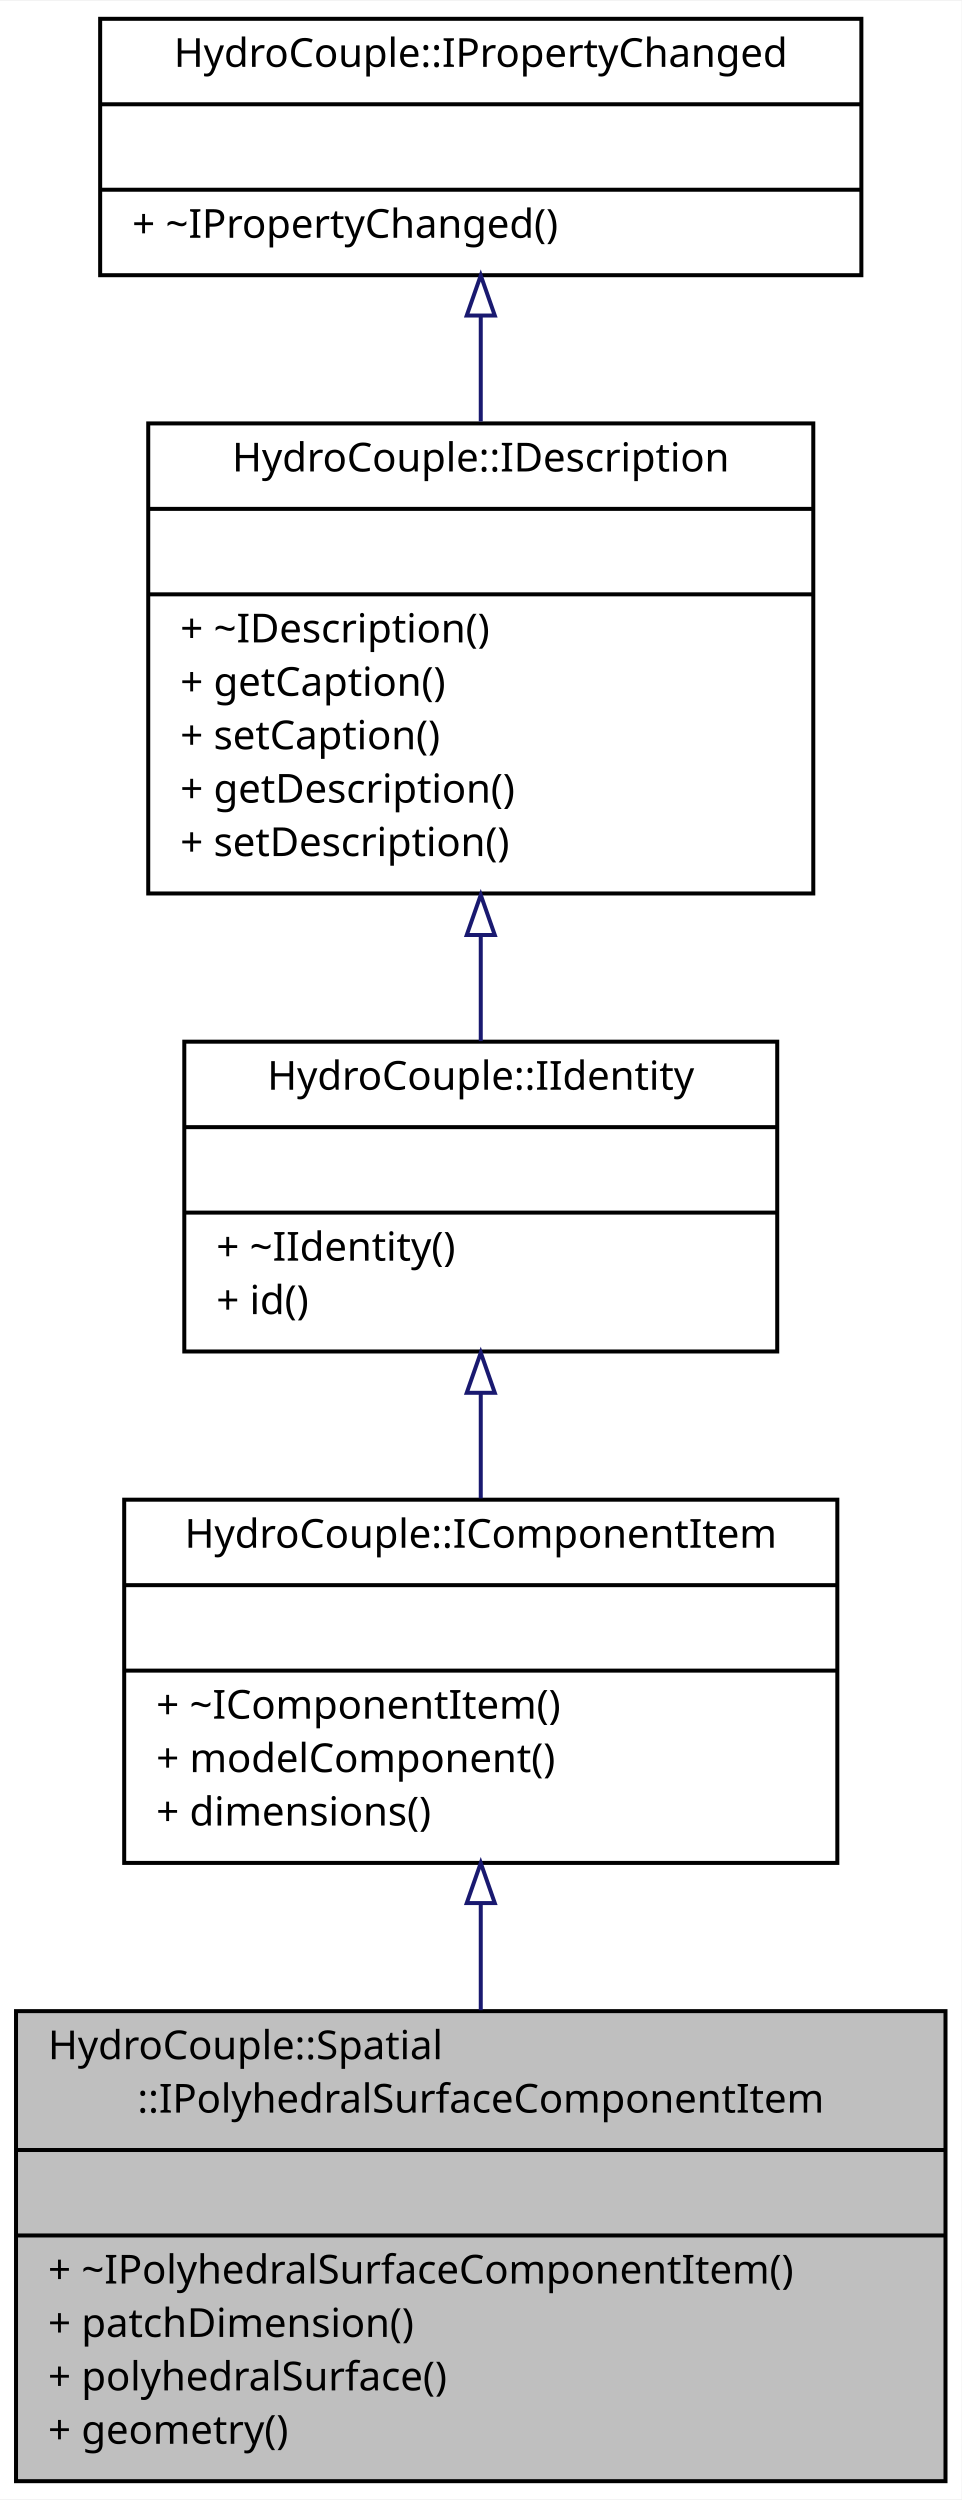
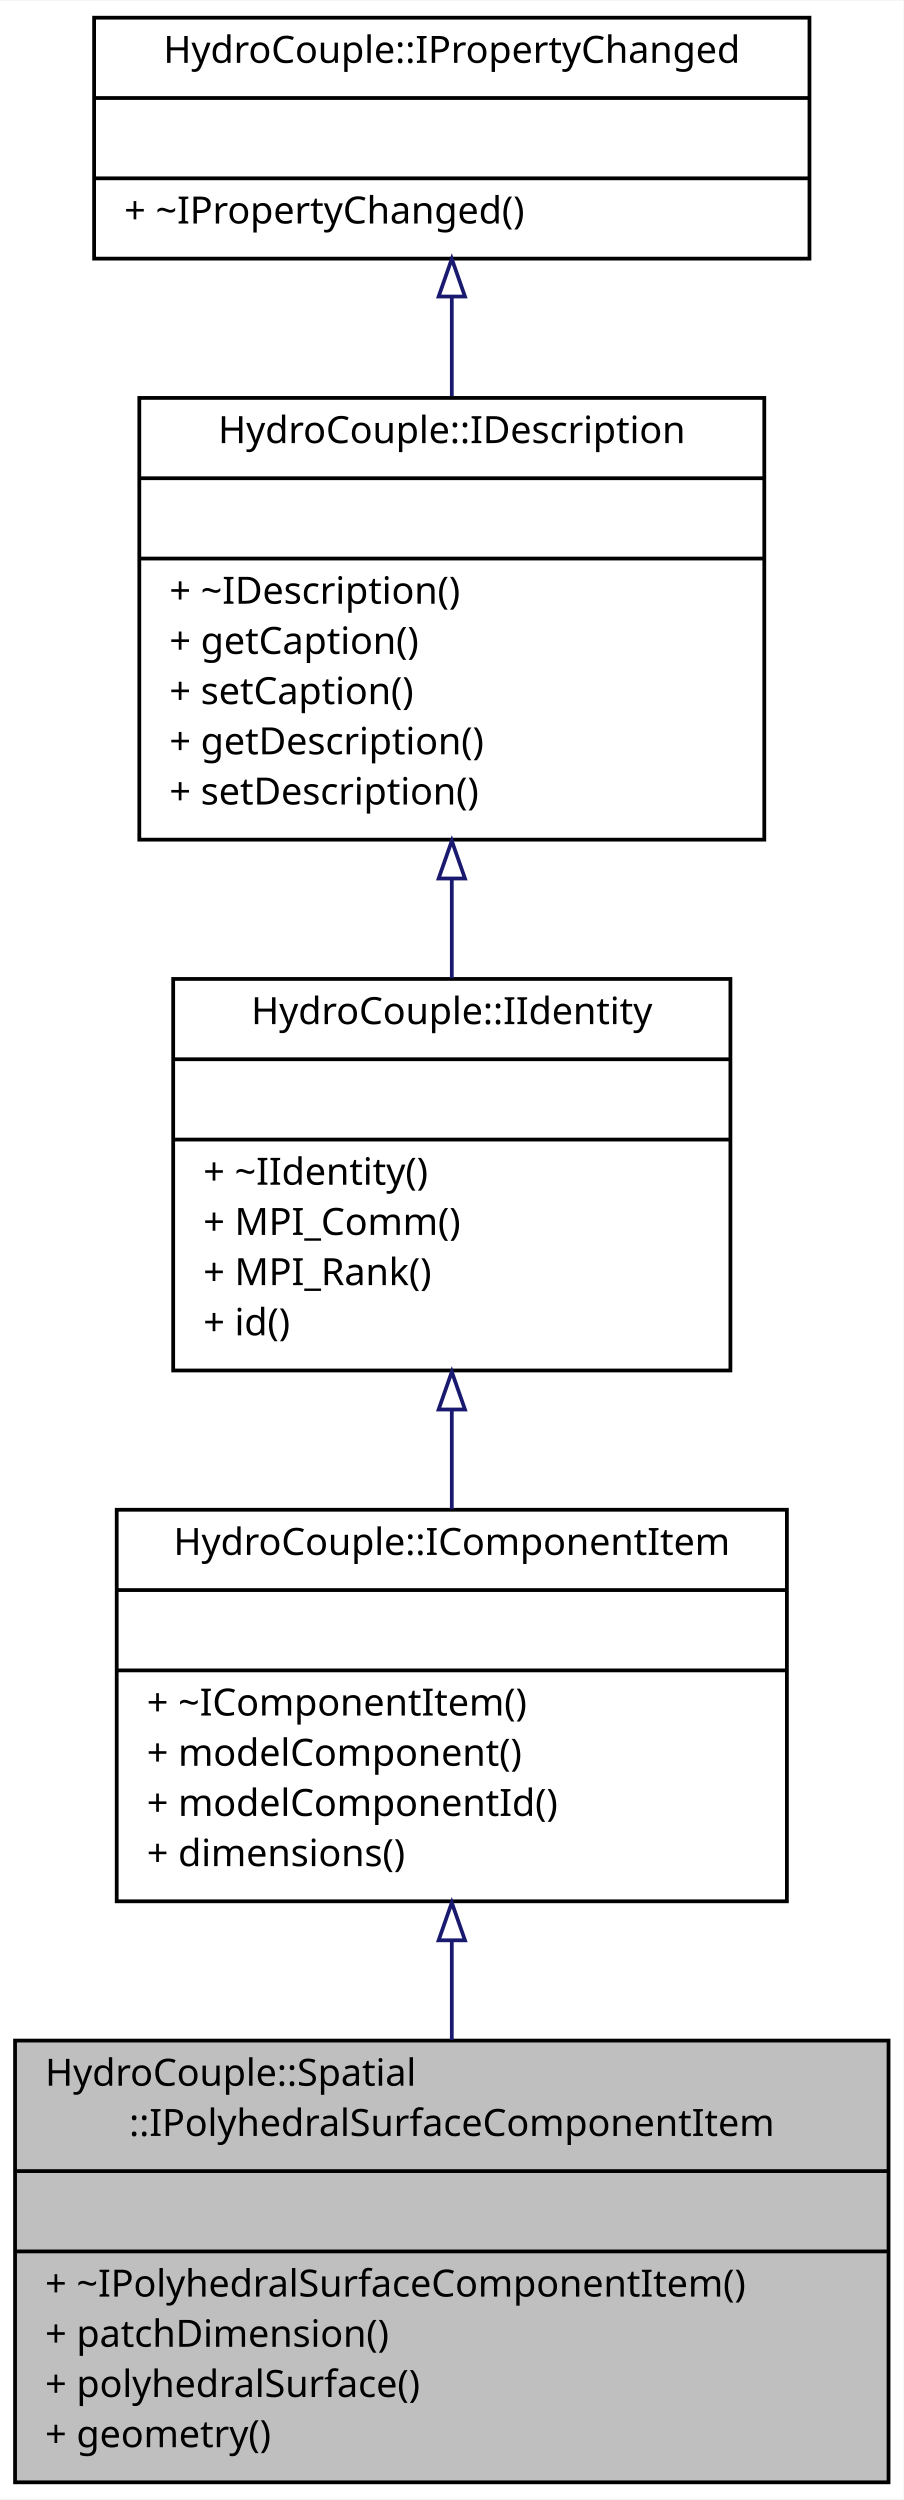
- <svg xmlns="http://www.w3.org/2000/svg" xmlns:xlink="http://www.w3.org/1999/xlink" width="240pt" height="624pt" viewBox="0.00 0.00 240.04 623.71">
-   <g id="graph0" class="graph" transform="scale(1 1) rotate(0) translate(4 619.709)">
-     <polygon fill="white" stroke="none" points="-4,4 -4,-619.709 236.035,-619.709 236.035,4 -4,4" />
+ <svg xmlns="http://www.w3.org/2000/svg" xmlns:xlink="http://www.w3.org/1999/xlink" width="240pt" height="664pt" viewBox="0.00 0.00 240.04 663.71">
+   <g id="graph0" class="graph" transform="scale(1 1) rotate(0) translate(4 659.714)">
+     <polygon fill="white" stroke="none" points="-4,4 -4,-659.714 236.035,-659.714 236.035,4 -4,4" />
    <g id="node1" class="node">
      <polygon fill="#bfbfbf" stroke="black" points="0,-0.5 0,-117.845 232.035,-117.845 232.035,-0.5 0,-0.5" />
      <text text-anchor="start" x="8" y="-105.845" font-family="Monaco" font-size="10.00">HydroCouple::Spatial</text>
      <text text-anchor="middle" x="116.018" y="-92.51" font-family="Monaco" font-size="10.00">::IPolyhedralSurfaceComponentItem</text>
      <polyline fill="none" stroke="black" points="0,-83.175 232.035,-83.175 " />
      <text text-anchor="middle" x="116.018" y="-71.175" font-family="Monaco" font-size="10.00"> </text>
      <polyline fill="none" stroke="black" points="0,-61.84 232.035,-61.84 " />
      <text text-anchor="start" x="8" y="-49.84" font-family="Monaco" font-size="10.00">+ ~IPolyhedralSurfaceComponentItem()</text>
      <text text-anchor="start" x="8" y="-36.505" font-family="Monaco" font-size="10.00">+ patchDimension()</text>
      <text text-anchor="start" x="8" y="-23.17" font-family="Monaco" font-size="10.00">+ polyhedralSurface()</text>
      <text text-anchor="start" x="8" y="-9.835" font-family="Monaco" font-size="10.00">+ geometry()</text>
    </g>
    <g id="node2" class="node">
      <g id="a_node2">
        <a xlink:href="class_hydro_couple_1_1_i_component_item.html" target="_top" xlink:title="IComponentItem is a fundamental unit of data for a component. ">
-           <polygon fill="white" stroke="black" points="27.004,-154.845 27.004,-245.52 205.031,-245.52 205.031,-154.845 27.004,-154.845" />
-           <text text-anchor="middle" x="116.018" y="-233.52" font-family="Monaco" font-size="10.00">HydroCouple::IComponentItem</text>
-           <polyline fill="none" stroke="black" points="27.004,-224.185 205.031,-224.185 " />
-           <text text-anchor="middle" x="116.018" y="-212.185" font-family="Monaco" font-size="10.00"> </text>
-           <polyline fill="none" stroke="black" points="27.004,-202.85 205.031,-202.85 " />
-           <text text-anchor="start" x="35.004" y="-190.85" font-family="Monaco" font-size="10.00">+ ~IComponentItem()</text>
-           <text text-anchor="start" x="35.004" y="-177.515" font-family="Monaco" font-size="10.00">+ modelComponent()</text>
+           <polygon fill="white" stroke="black" points="27.004,-154.845 27.004,-258.854 205.031,-258.854 205.031,-154.845 27.004,-154.845" />
+           <text text-anchor="middle" x="116.018" y="-246.854" font-family="Monaco" font-size="10.00">HydroCouple::IComponentItem</text>
+           <polyline fill="none" stroke="black" points="27.004,-237.52 205.031,-237.52 " />
+           <text text-anchor="middle" x="116.018" y="-225.52" font-family="Monaco" font-size="10.00"> </text>
+           <polyline fill="none" stroke="black" points="27.004,-216.185 205.031,-216.185 " />
+           <text text-anchor="start" x="35.004" y="-204.185" font-family="Monaco" font-size="10.00">+ ~IComponentItem()</text>
+           <text text-anchor="start" x="35.004" y="-190.85" font-family="Monaco" font-size="10.00">+ modelComponent()</text>
+           <text text-anchor="start" x="35.004" y="-177.515" font-family="Monaco" font-size="10.00">+ modelComponentId()</text>
          <text text-anchor="start" x="35.004" y="-164.18" font-family="Monaco" font-size="10.00">+ dimensions()</text>
        </a>
      </g>
    </g>
    <g id="edge1" class="edge">
-       <path fill="none" stroke="midnightblue" d="M116.018,-144.737C116.018,-135.99 116.018,-126.908 116.018,-118.083" />
-       <polygon fill="none" stroke="midnightblue" points="112.518,-144.816 116.018,-154.816 119.518,-144.816 112.518,-144.816" />
+       <path fill="none" stroke="midnightblue" d="M116.018,-144.372C116.018,-135.639 116.018,-126.683 116.018,-118.023" />
+       <polygon fill="none" stroke="midnightblue" points="112.518,-144.489 116.018,-154.489 119.518,-144.489 112.518,-144.489" />
    </g>
    <g id="node3" class="node">
      <g id="a_node3">
        <a xlink:href="class_hydro_couple_1_1_i_identity.html" target="_top" xlink:title="IIdentity interface class defines a method to get the Id of an HydroCouple entity. ">
-           <polygon fill="white" stroke="black" points="42.007,-282.52 42.007,-359.859 190.028,-359.859 190.028,-282.52 42.007,-282.52" />
-           <text text-anchor="middle" x="116.018" y="-347.859" font-family="Monaco" font-size="10.00">HydroCouple::IIdentity</text>
-           <polyline fill="none" stroke="black" points="42.007,-338.524 190.028,-338.524 " />
-           <text text-anchor="middle" x="116.018" y="-326.524" font-family="Monaco" font-size="10.00"> </text>
-           <polyline fill="none" stroke="black" points="42.007,-317.189 190.028,-317.189 " />
-           <text text-anchor="start" x="50.007" y="-305.189" font-family="Monaco" font-size="10.00">+ ~IIdentity()</text>
-           <text text-anchor="start" x="50.007" y="-291.854" font-family="Monaco" font-size="10.00">+ id()</text>
+           <polygon fill="white" stroke="black" points="42.007,-295.854 42.007,-399.864 190.028,-399.864 190.028,-295.854 42.007,-295.854" />
+           <text text-anchor="middle" x="116.018" y="-387.864" font-family="Monaco" font-size="10.00">HydroCouple::IIdentity</text>
+           <polyline fill="none" stroke="black" points="42.007,-378.529 190.028,-378.529 " />
+           <text text-anchor="middle" x="116.018" y="-366.529" font-family="Monaco" font-size="10.00"> </text>
+           <polyline fill="none" stroke="black" points="42.007,-357.194 190.028,-357.194 " />
+           <text text-anchor="start" x="50.007" y="-345.194" font-family="Monaco" font-size="10.00">+ ~IIdentity()</text>
+           <text text-anchor="start" x="50.007" y="-331.859" font-family="Monaco" font-size="10.00">+ MPI_Comm()</text>
+           <text text-anchor="start" x="50.007" y="-318.524" font-family="Monaco" font-size="10.00">+ MPI_Rank()</text>
+           <text text-anchor="start" x="50.007" y="-305.189" font-family="Monaco" font-size="10.00">+ id()</text>
        </a>
      </g>
    </g>
    <g id="edge2" class="edge">
-       <path fill="none" stroke="midnightblue" d="M116.018,-272.2C116.018,-263.501 116.018,-254.461 116.018,-245.862" />
-       <polygon fill="none" stroke="midnightblue" points="112.518,-272.208 116.018,-282.208 119.518,-272.208 112.518,-272.208" />
+       <path fill="none" stroke="midnightblue" d="M116.018,-285.296C116.018,-276.513 116.018,-267.56 116.018,-259.006" />
+       <polygon fill="none" stroke="midnightblue" points="112.518,-285.492 116.018,-295.492 119.518,-285.492 112.518,-285.492" />
    </g>
    <g id="node4" class="node">
      <g id="a_node4">
        <a xlink:href="class_hydro_couple_1_1_i_description.html" target="_top" xlink:title="IDescription interface class provides descriptive information on a HydroCouple object. ">
-           <polygon fill="white" stroke="black" points="33.005,-396.859 33.005,-514.204 199.03,-514.204 199.03,-396.859 33.005,-396.859" />
-           <text text-anchor="middle" x="116.018" y="-502.204" font-family="Monaco" font-size="10.00">HydroCouple::IDescription</text>
-           <polyline fill="none" stroke="black" points="33.005,-492.869 199.03,-492.869 " />
-           <text text-anchor="middle" x="116.018" y="-480.869" font-family="Monaco" font-size="10.00"> </text>
-           <polyline fill="none" stroke="black" points="33.005,-471.534 199.03,-471.534 " />
-           <text text-anchor="start" x="41.005" y="-459.534" font-family="Monaco" font-size="10.00">+ ~IDescription()</text>
-           <text text-anchor="start" x="41.005" y="-446.199" font-family="Monaco" font-size="10.00">+ getCaption()</text>
-           <text text-anchor="start" x="41.005" y="-432.864" font-family="Monaco" font-size="10.00">+ setCaption()</text>
-           <text text-anchor="start" x="41.005" y="-419.529" font-family="Monaco" font-size="10.00">+ getDescription()</text>
-           <text text-anchor="start" x="41.005" y="-406.194" font-family="Monaco" font-size="10.00">+ setDescription()</text>
+           <polygon fill="white" stroke="black" points="33.005,-436.864 33.005,-554.209 199.03,-554.209 199.03,-436.864 33.005,-436.864" />
+           <text text-anchor="middle" x="116.018" y="-542.209" font-family="Monaco" font-size="10.00">HydroCouple::IDescription</text>
+           <polyline fill="none" stroke="black" points="33.005,-532.874 199.03,-532.874 " />
+           <text text-anchor="middle" x="116.018" y="-520.874" font-family="Monaco" font-size="10.00"> </text>
+           <polyline fill="none" stroke="black" points="33.005,-511.539 199.03,-511.539 " />
+           <text text-anchor="start" x="41.005" y="-499.539" font-family="Monaco" font-size="10.00">+ ~IDescription()</text>
+           <text text-anchor="start" x="41.005" y="-486.204" font-family="Monaco" font-size="10.00">+ getCaption()</text>
+           <text text-anchor="start" x="41.005" y="-472.869" font-family="Monaco" font-size="10.00">+ setCaption()</text>
+           <text text-anchor="start" x="41.005" y="-459.534" font-family="Monaco" font-size="10.00">+ getDescription()</text>
+           <text text-anchor="start" x="41.005" y="-446.199" font-family="Monaco" font-size="10.00">+ setDescription()</text>
        </a>
      </g>
    </g>
    <g id="edge3" class="edge">
-       <path fill="none" stroke="midnightblue" d="M116.018,-386.293C116.018,-377.255 116.018,-368.267 116.018,-360.007" />
-       <polygon fill="none" stroke="midnightblue" points="112.518,-386.484 116.018,-396.484 119.518,-386.485 112.518,-386.484" />
+       <path fill="none" stroke="midnightblue" d="M116.018,-426.263C116.018,-417.445 116.018,-408.537 116.018,-400.06" />
+       <polygon fill="none" stroke="midnightblue" points="112.518,-426.543 116.018,-436.543 119.518,-426.543 112.518,-426.543" />
    </g>
    <g id="node5" class="node">
      <g id="a_node5">
        <a xlink:href="class_hydro_couple_1_1_i_property_changed.html" target="_top" xlink:title="IPropertyChanged interface is used to emit signal/event when a property of an object changes...">
-           <polygon fill="white" stroke="black" points="21.003,-551.204 21.003,-615.209 211.032,-615.209 211.032,-551.204 21.003,-551.204" />
-           <text text-anchor="middle" x="116.018" y="-603.209" font-family="Monaco" font-size="10.00">HydroCouple::IPropertyChanged</text>
-           <polyline fill="none" stroke="black" points="21.003,-593.874 211.032,-593.874 " />
-           <text text-anchor="middle" x="116.018" y="-581.874" font-family="Monaco" font-size="10.00"> </text>
-           <polyline fill="none" stroke="black" points="21.003,-572.539 211.032,-572.539 " />
-           <text text-anchor="start" x="29.003" y="-560.539" font-family="Monaco" font-size="10.00">+ ~IPropertyChanged()</text>
+           <polygon fill="white" stroke="black" points="21.003,-591.209 21.003,-655.214 211.032,-655.214 211.032,-591.209 21.003,-591.209" />
+           <text text-anchor="middle" x="116.018" y="-643.214" font-family="Monaco" font-size="10.00">HydroCouple::IPropertyChanged</text>
+           <polyline fill="none" stroke="black" points="21.003,-633.879 211.032,-633.879 " />
+           <text text-anchor="middle" x="116.018" y="-621.879" font-family="Monaco" font-size="10.00"> </text>
+           <polyline fill="none" stroke="black" points="21.003,-612.544 211.032,-612.544 " />
+           <text text-anchor="start" x="29.003" y="-600.544" font-family="Monaco" font-size="10.00">+ ~IPropertyChanged()</text>
        </a>
      </g>
    </g>
    <g id="edge4" class="edge">
-       <path fill="none" stroke="midnightblue" d="M116.018,-540.884C116.018,-532.499 116.018,-523.532 116.018,-514.69" />
-       <polygon fill="none" stroke="midnightblue" points="112.518,-541.141 116.018,-551.141 119.518,-541.141 112.518,-541.141" />
+       <path fill="none" stroke="midnightblue" d="M116.018,-580.889C116.018,-572.504 116.018,-563.537 116.018,-554.695" />
+       <polygon fill="none" stroke="midnightblue" points="112.518,-581.146 116.018,-591.146 119.518,-581.146 112.518,-581.146" />
    </g>
  </g>
</svg>
